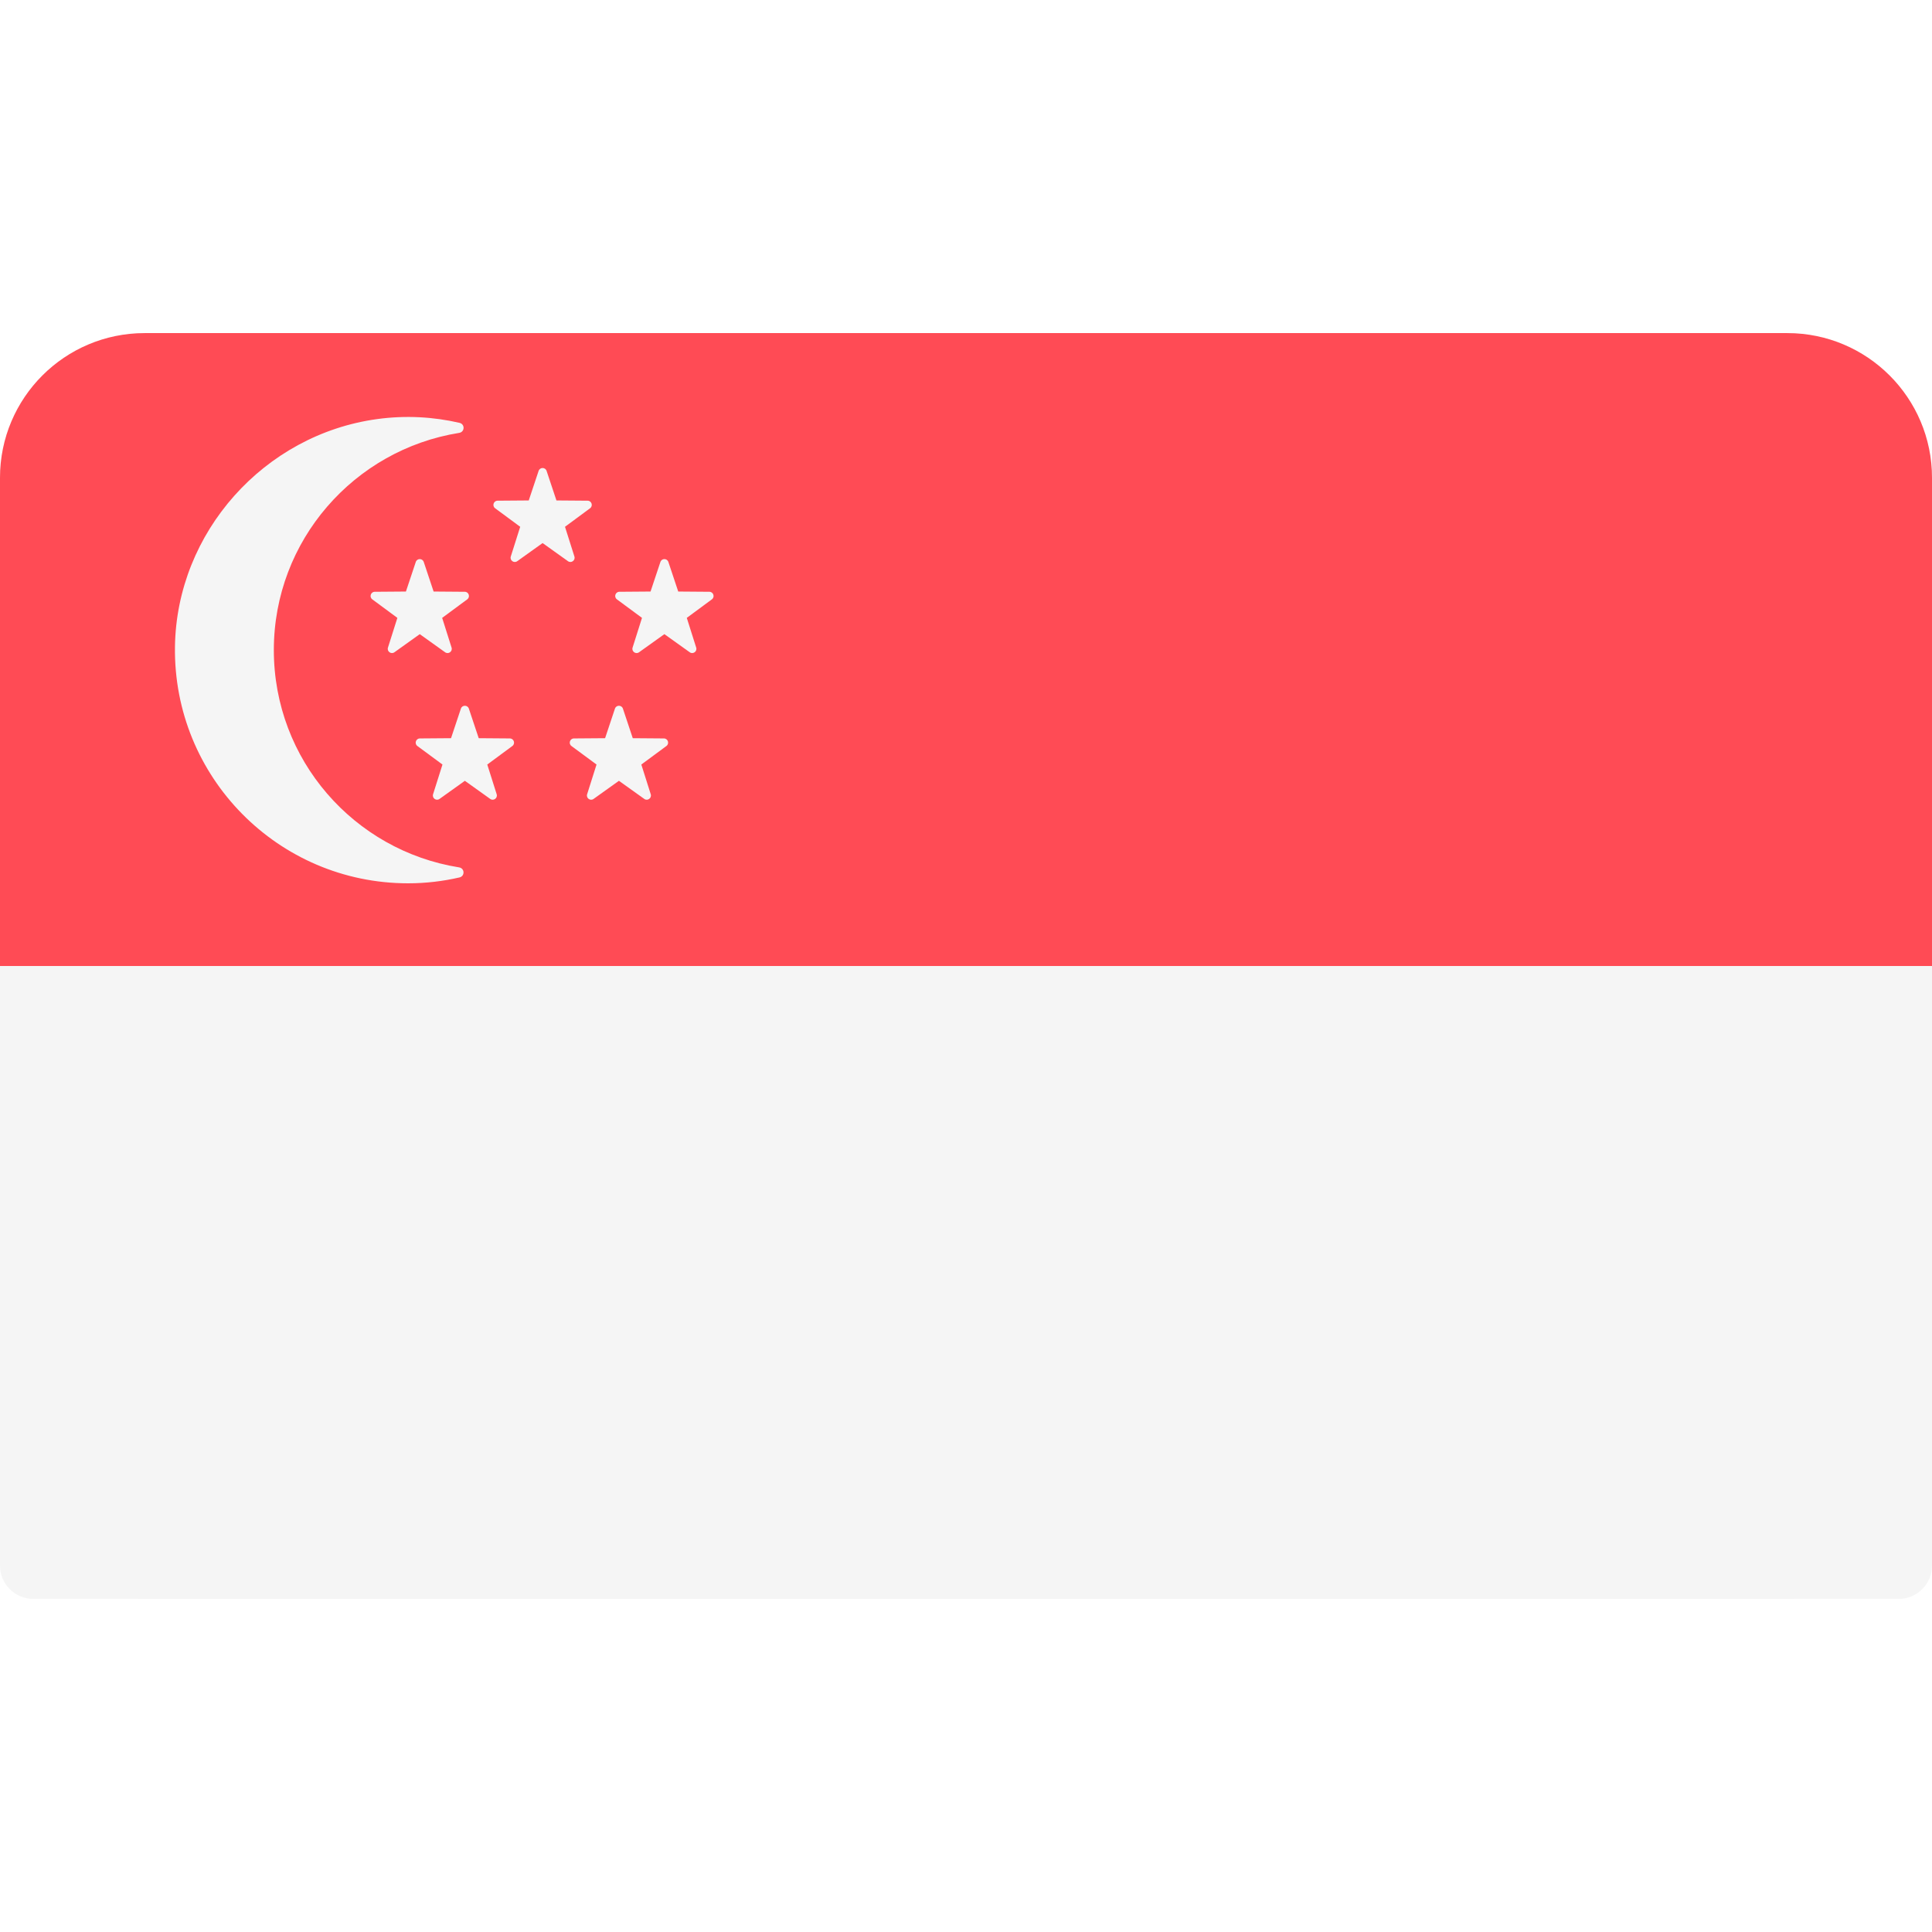
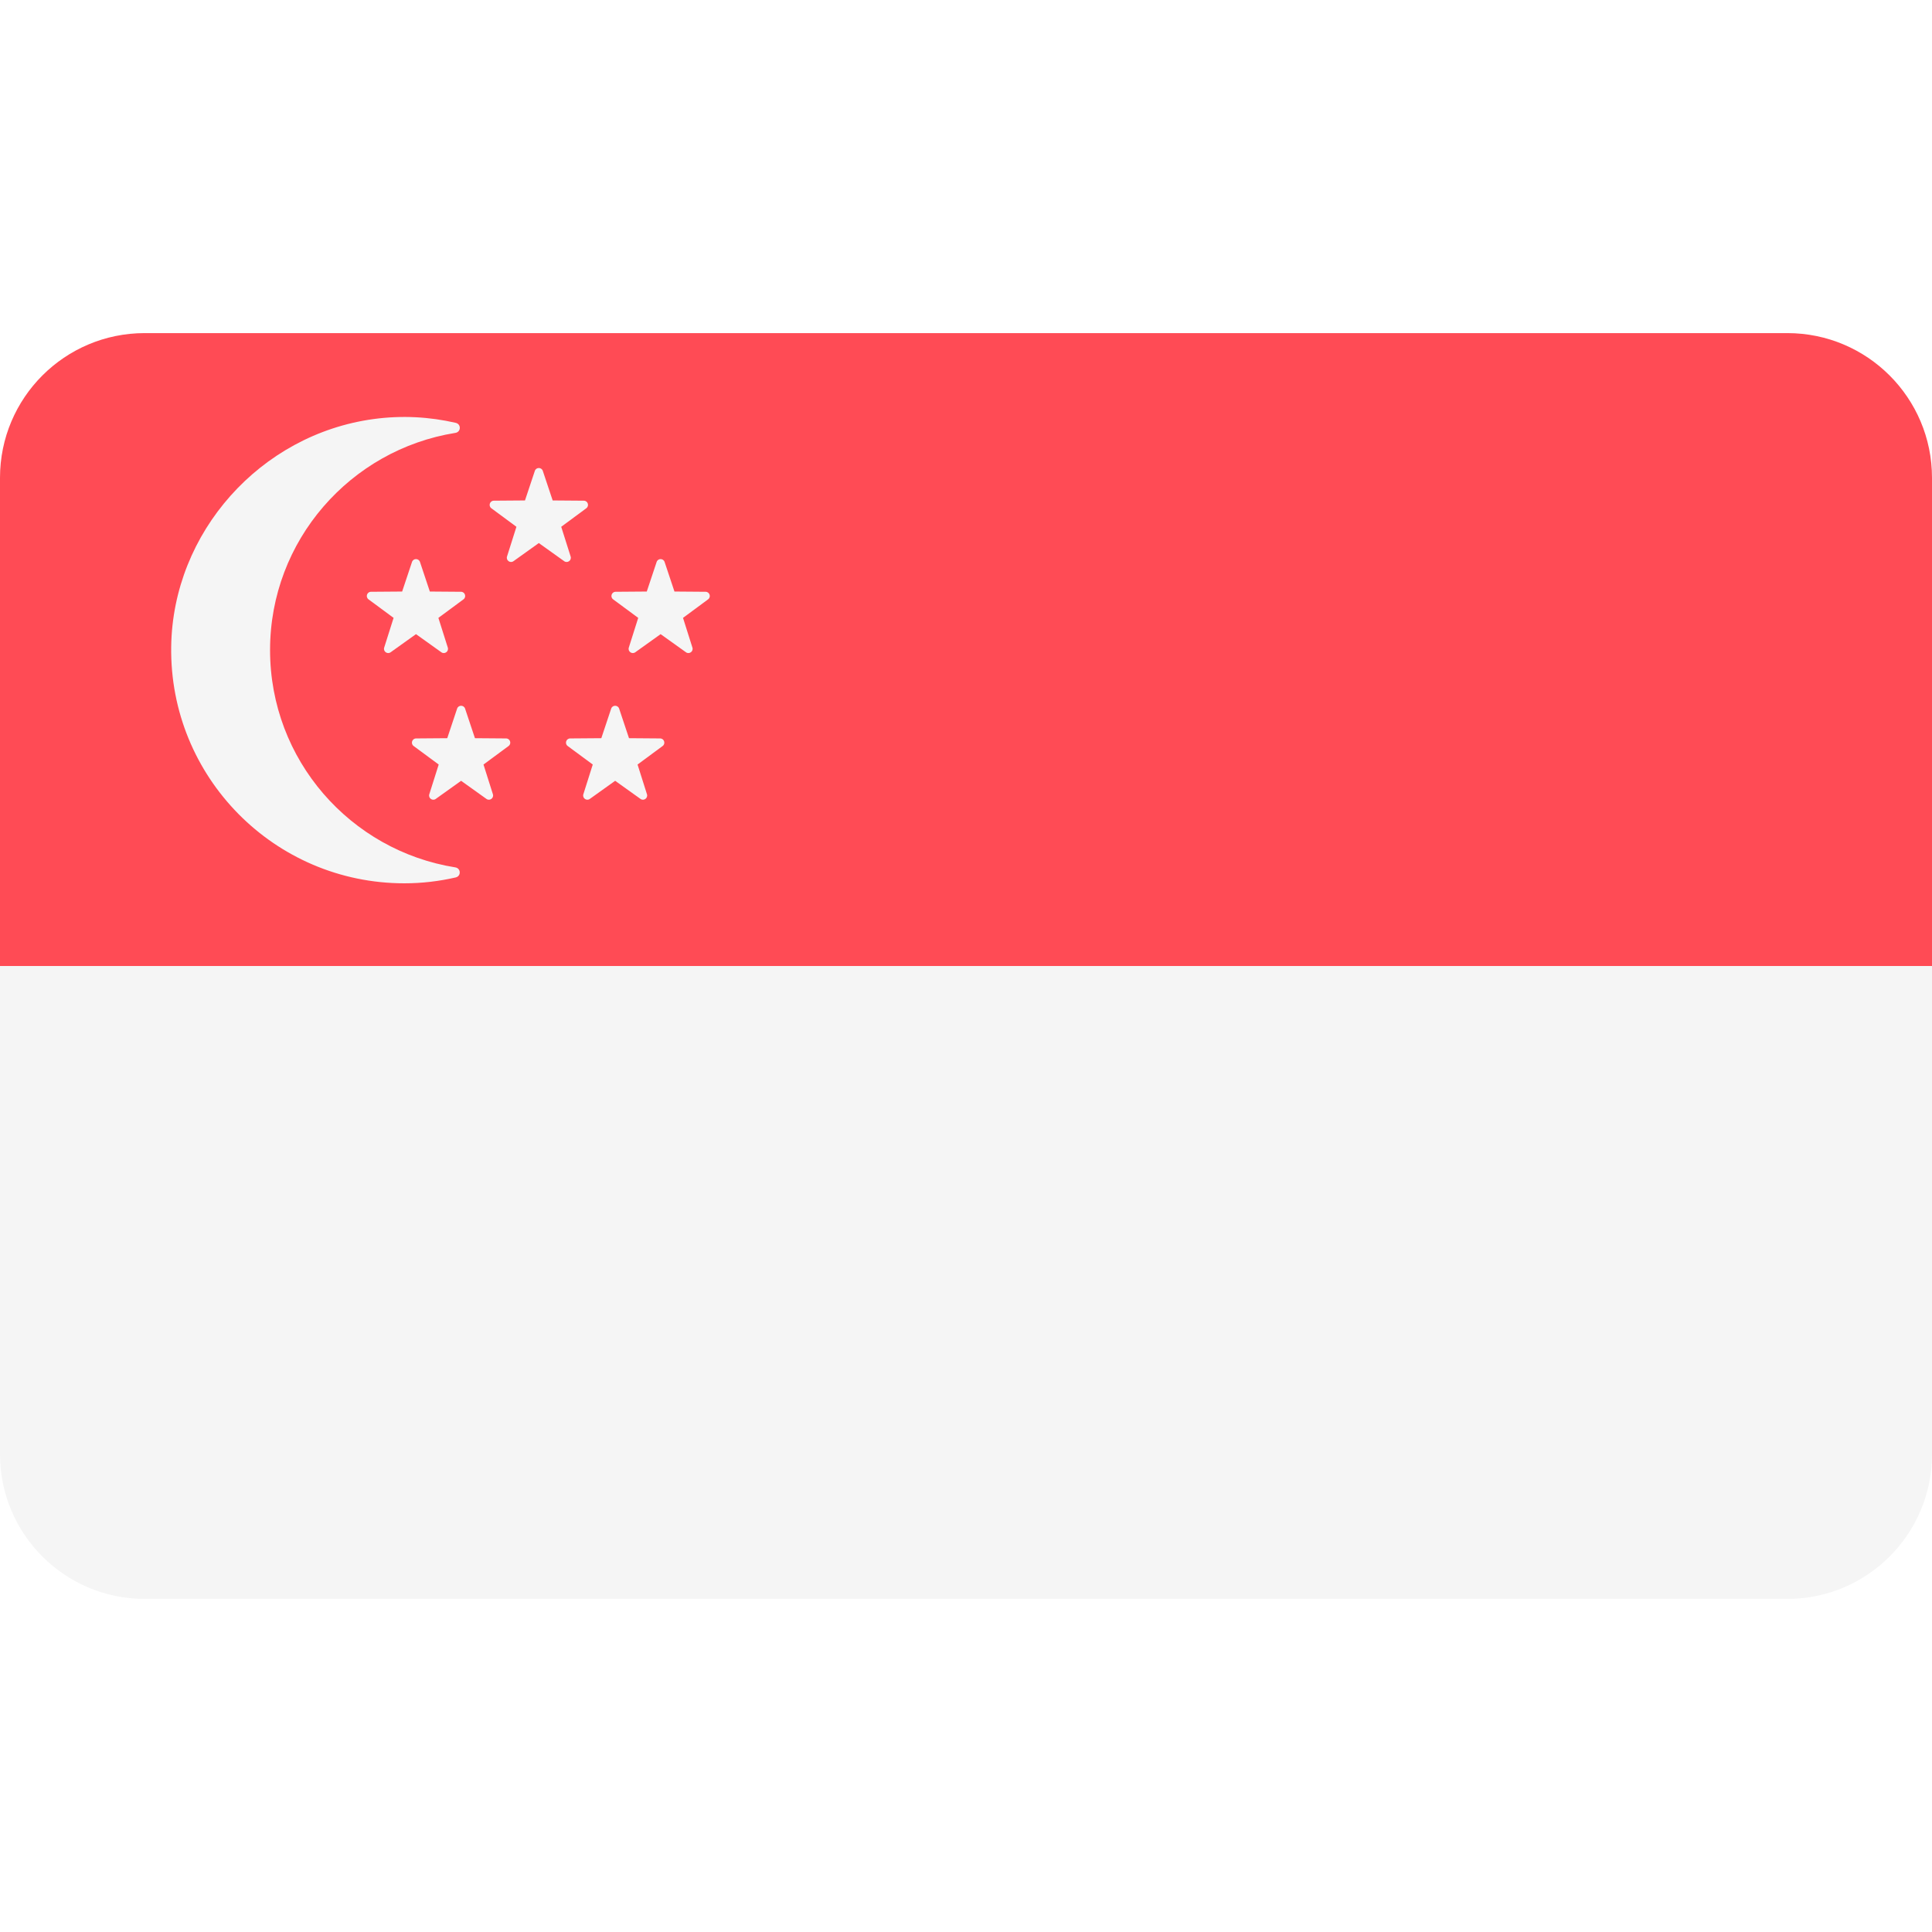
- <svg xmlns="http://www.w3.org/2000/svg" version="1.1" id="Layer_1" x="0px" y="0px" viewBox="0 0 512 512" style="enable-background:new 0 0 512 512;" xml:space="preserve">
-   <path style="fill:#F5F5F5;" d="M473.655,423.724H38.345C17.167,423.724,0,406.557,0,385.378V126.62  c0-21.177,17.167-38.345,38.345-38.345h435.31c21.177,0,38.345,17.167,38.345,38.345V385.38  C512,406.557,494.833,423.724,473.655,423.724z" />
-   <path style="fill:#FF4B55;" d="M473.655,88.275H38.345C17.167,88.275,0,105.442,0,126.62v129.379h512V126.62  C512,105.442,494.833,88.275,473.655,88.275z" />
-   <g>
-     <path style="fill:#F5F5F5;" d="M0,255.999h512v158.897c0,4.875-3.953,8.828-8.828,8.828H8.828c-4.875,0-8.828-3.953-8.828-8.828   V255.999z" />
-     <path style="fill:#F5F5F5;" d="M72.569,172.262c0-29.028,21.3-53.091,49.113-57.543c1.51-0.242,1.578-2.319,0.088-2.663   c-6.886-1.583-14.199-2.034-21.793-1c-29.998,4.086-53.186,30.046-53.61,60.318c-0.483,34.566,27.383,62.712,61.785,62.712   c4.683,0,9.23-0.547,13.606-1.554c1.489-0.342,1.414-2.424-0.094-2.666C93.862,225.419,72.569,201.404,72.569,172.262z" />
-     <path style="fill:#F5F5F5;" d="M122.14,187.794l-2.613,7.836l-8.259,0.064c-1.069,0.009-1.513,1.373-0.652,2.008l6.644,4.907   l-2.492,7.875c-0.322,1.02,0.839,1.863,1.708,1.241l6.72-4.803l6.72,4.803c0.87,0.622,2.03-0.222,1.708-1.241l-2.492-7.875   l6.644-4.907c0.861-0.636,0.417-1.999-0.652-2.008l-8.259-0.064l-2.613-7.836C123.913,186.781,122.478,186.781,122.14,187.794z" />
-     <path style="fill:#F5F5F5;" d="M162.967,187.794l-2.613,7.836l-8.259,0.064c-1.069,0.009-1.513,1.373-0.652,2.008l6.644,4.907   l-2.492,7.875c-0.322,1.02,0.839,1.863,1.708,1.241l6.72-4.803l6.72,4.803c0.87,0.622,2.03-0.222,1.708-1.241l-2.492-7.875   l6.644-4.907c0.861-0.636,0.417-1.999-0.652-2.008l-8.259-0.064l-2.613-7.836C164.74,186.781,163.306,186.781,162.967,187.794z" />
-     <path style="fill:#F5F5F5;" d="M142.738,124.789l-2.613,7.836l-8.259,0.064c-1.069,0.008-1.513,1.373-0.652,2.008l6.644,4.907   l-2.492,7.875c-0.322,1.02,0.839,1.863,1.708,1.241l6.72-4.803l6.72,4.803c0.87,0.622,2.03-0.222,1.708-1.241l-2.492-7.875   l6.644-4.907c0.861-0.636,0.417-1.999-0.652-2.008l-8.259-0.064l-2.613-7.836C144.511,123.775,143.076,123.775,142.738,124.789z" />
-     <path style="fill:#F5F5F5;" d="M110.186,148.928l-2.613,7.836l-8.259,0.064c-1.069,0.008-1.513,1.373-0.652,2.008l6.644,4.907   l-2.492,7.875c-0.322,1.02,0.839,1.863,1.708,1.241l6.72-4.803l6.72,4.803c0.87,0.622,2.03-0.222,1.708-1.241l-2.492-7.875   l6.645-4.907c0.861-0.636,0.417-1.999-0.652-2.008l-8.259-0.064l-2.613-7.836C111.959,147.913,110.524,147.913,110.186,148.928z" />
-     <path style="fill:#F5F5F5;" d="M175.014,148.928l-2.613,7.836l-8.259,0.064c-1.069,0.008-1.513,1.373-0.652,2.008l6.644,4.907   l-2.492,7.875c-0.322,1.02,0.839,1.863,1.708,1.241l6.72-4.803l6.72,4.803c0.87,0.622,2.03-0.222,1.708-1.241l-2.492-7.875   l6.644-4.907c0.861-0.636,0.417-1.999-0.652-2.008l-8.259-0.064l-2.613-7.836C176.787,147.913,175.352,147.913,175.014,148.928z" />
-   </g>
-   <g>
- </g>
-   <g>
- </g>
-   <g>
- </g>
-   <g>
- </g>
-   <g>
- </g>
-   <g>
- </g>
-   <g>
- </g>
-   <g>
- </g>
-   <g>
- </g>
-   <g>
- </g>
-   <g>
- </g>
-   <g>
- </g>
-   <g>
- </g>
-   <g>
- </g>
-   <g>
- </g>
+ <svg xmlns="http://www.w3.org/2000/svg" width="512" height="512" viewBox="0 0 512 512">
+   <path id="path1" fill="#ff4b55" stroke="none" d="M 473.655 88.276 L 38.345 88.276 C 17.167 88.276 0 105.443 0 126.621 L 0 256 L 512 256 L 512 126.621 C 512 105.443 494.833 88.276 473.655 88.276 Z" />
+   <path id="--5" fill="#f5f5f5" stroke="none" d="M 71.569 172.262 C 71.569 143.234 92.869 119.171 120.682 114.719 C 122.192 114.477 122.26 112.4 120.77 112.056 C 113.884 110.473 106.571 110.022 98.977 111.056 C 68.979 115.142 45.791 141.102 45.367 171.374 C 44.884 205.94 72.75 234.086 107.152 234.086 C 111.835 234.086 116.382 233.539 120.758 232.532 C 122.247 232.19 122.172 230.108 120.664 229.866 C 92.862 225.419 71.569 201.404 71.569 172.262 Z" />
+   <path id="--4" fill="#f5f5f5" stroke="none" d="M 121.14 187.794 L 118.527 195.63 L 110.268 195.694 C 109.199 195.703 108.755 197.067 109.616 197.702 L 116.26 202.609 L 113.768 210.484 C 113.446 211.504 114.607 212.347 115.476 211.725 L 122.196 206.922 L 128.916 211.725 C 129.786 212.347 130.946 211.503 130.624 210.484 L 128.132 202.609 L 134.776 197.702 C 135.637 197.066 135.193 195.703 134.124 195.694 L 125.865 195.63 L 123.252 187.794 C 122.913 186.781 121.478 186.781 121.14 187.794 Z" />
+   <path id="--3" fill="#f5f5f5" stroke="none" d="M 161.967 187.794 L 159.354 195.63 L 151.095 195.694 C 150.026 195.703 149.582 197.067 150.443 197.702 L 157.087 202.609 L 154.595 210.484 C 154.273 211.504 155.434 212.347 156.303 211.725 L 163.023 206.922 L 169.743 211.725 C 170.613 212.347 171.773 211.503 171.451 210.484 L 168.959 202.609 L 175.603 197.702 C 176.464 197.066 176.02 195.703 174.951 195.694 L 166.692 195.63 L 164.079 187.794 C 163.74 186.781 162.306 186.781 161.967 187.794 Z" />
+   <path id="--2" fill="#f5f5f5" stroke="none" d="M 141.738 124.789 L 139.125 132.625 L 130.866 132.689 C 129.797 132.697 129.353 134.062 130.214 134.697 L 136.858 139.604 L 134.366 147.479 C 134.044 148.499 135.205 149.342 136.074 148.72 L 142.794 143.917 L 149.514 148.72 C 150.384 149.342 151.544 148.498 151.222 147.479 L 148.73 139.604 L 155.374 134.697 C 156.235 134.061 155.791 132.698 154.722 132.689 L 146.463 132.625 L 143.85 124.789 C 143.511 123.775 142.076 123.775 141.738 124.789 Z" />
+   <path id="--1" fill="#f5f5f5" stroke="none" d="M 109.186 148.928 L 106.573 156.764 L 98.314 156.828 C 97.245 156.836 96.801 158.201 97.662 158.836 L 104.306 163.743 L 101.814 171.618 C 101.492 172.638 102.653 173.481 103.522 172.859 L 110.242 168.056 L 116.962 172.859 C 117.832 173.481 118.992 172.637 118.67 171.618 L 116.178 163.743 L 122.823 158.836 C 123.684 158.2 123.24 156.837 122.171 156.828 L 113.912 156.764 L 111.299 148.928 C 110.959 147.913 109.524 147.913 109.186 148.928 Z" />
+   <path id="-" fill="#f5f5f5" stroke="none" d="M 174.014 148.928 L 171.401 156.764 L 163.142 156.828 C 162.073 156.836 161.629 158.201 162.49 158.836 L 169.134 163.743 L 166.642 171.618 C 166.32 172.638 167.481 173.481 168.35 172.859 L 175.07 168.056 L 181.79 172.859 C 182.66 173.481 183.82 172.637 183.498 171.618 L 181.006 163.743 L 187.65 158.836 C 188.511 158.2 188.067 156.837 186.998 156.828 L 178.739 156.764 L 176.126 148.928 C 175.787 147.913 174.352 147.913 174.014 148.928 Z" />
+   <path id="path2" fill="#f5f5f5" stroke="none" d="M 0 385.379 C 0 406.556 17.167 423.724 38.345 423.724 L 473.655 423.724 C 494.832 423.724 512 406.557 512 385.379 L 512 256 L 0 256 L 0 385.379 Z" />
+   <g id="g1" />
+   <g id="g2" />
+   <g id="g3" />
+   <g id="g4" />
+   <g id="g5" />
+   <g id="g6" />
+   <g id="g7" />
+   <g id="g8" />
+   <g id="g9" />
+   <g id="g10" />
+   <g id="g11" />
+   <g id="g12" />
+   <g id="g13" />
+   <g id="g14" />
+   <g id="g15" />
</svg>
